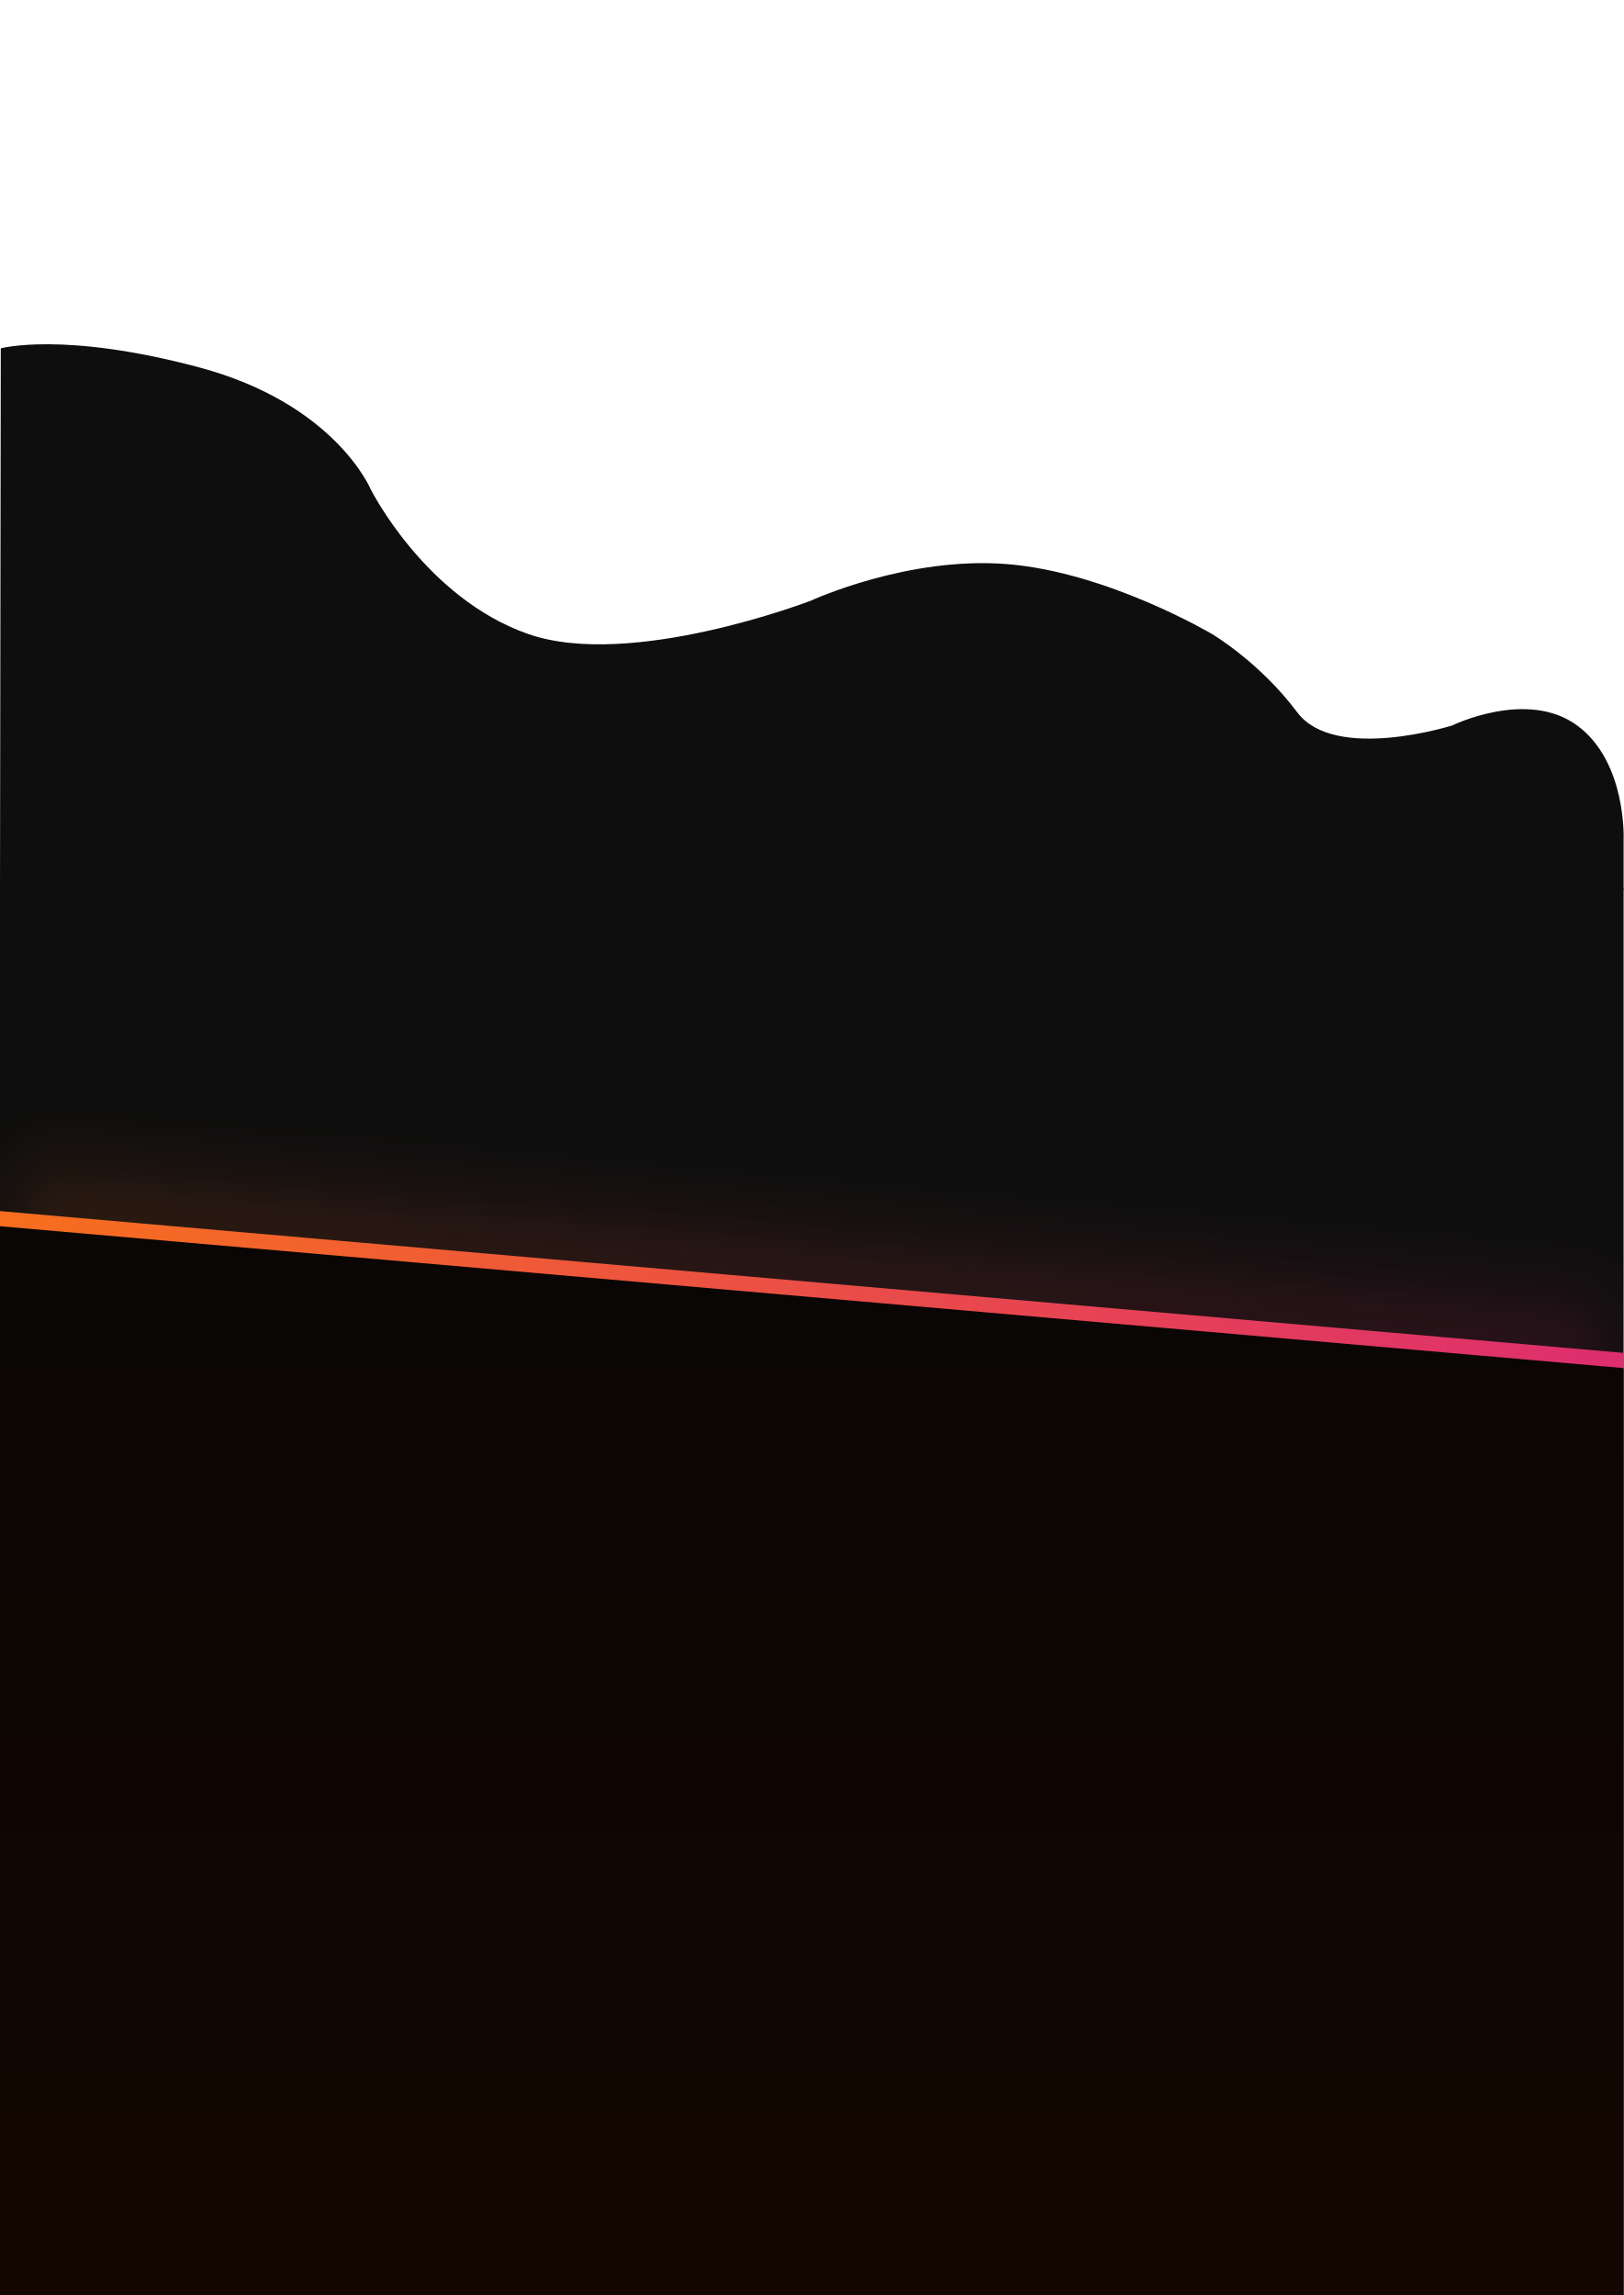
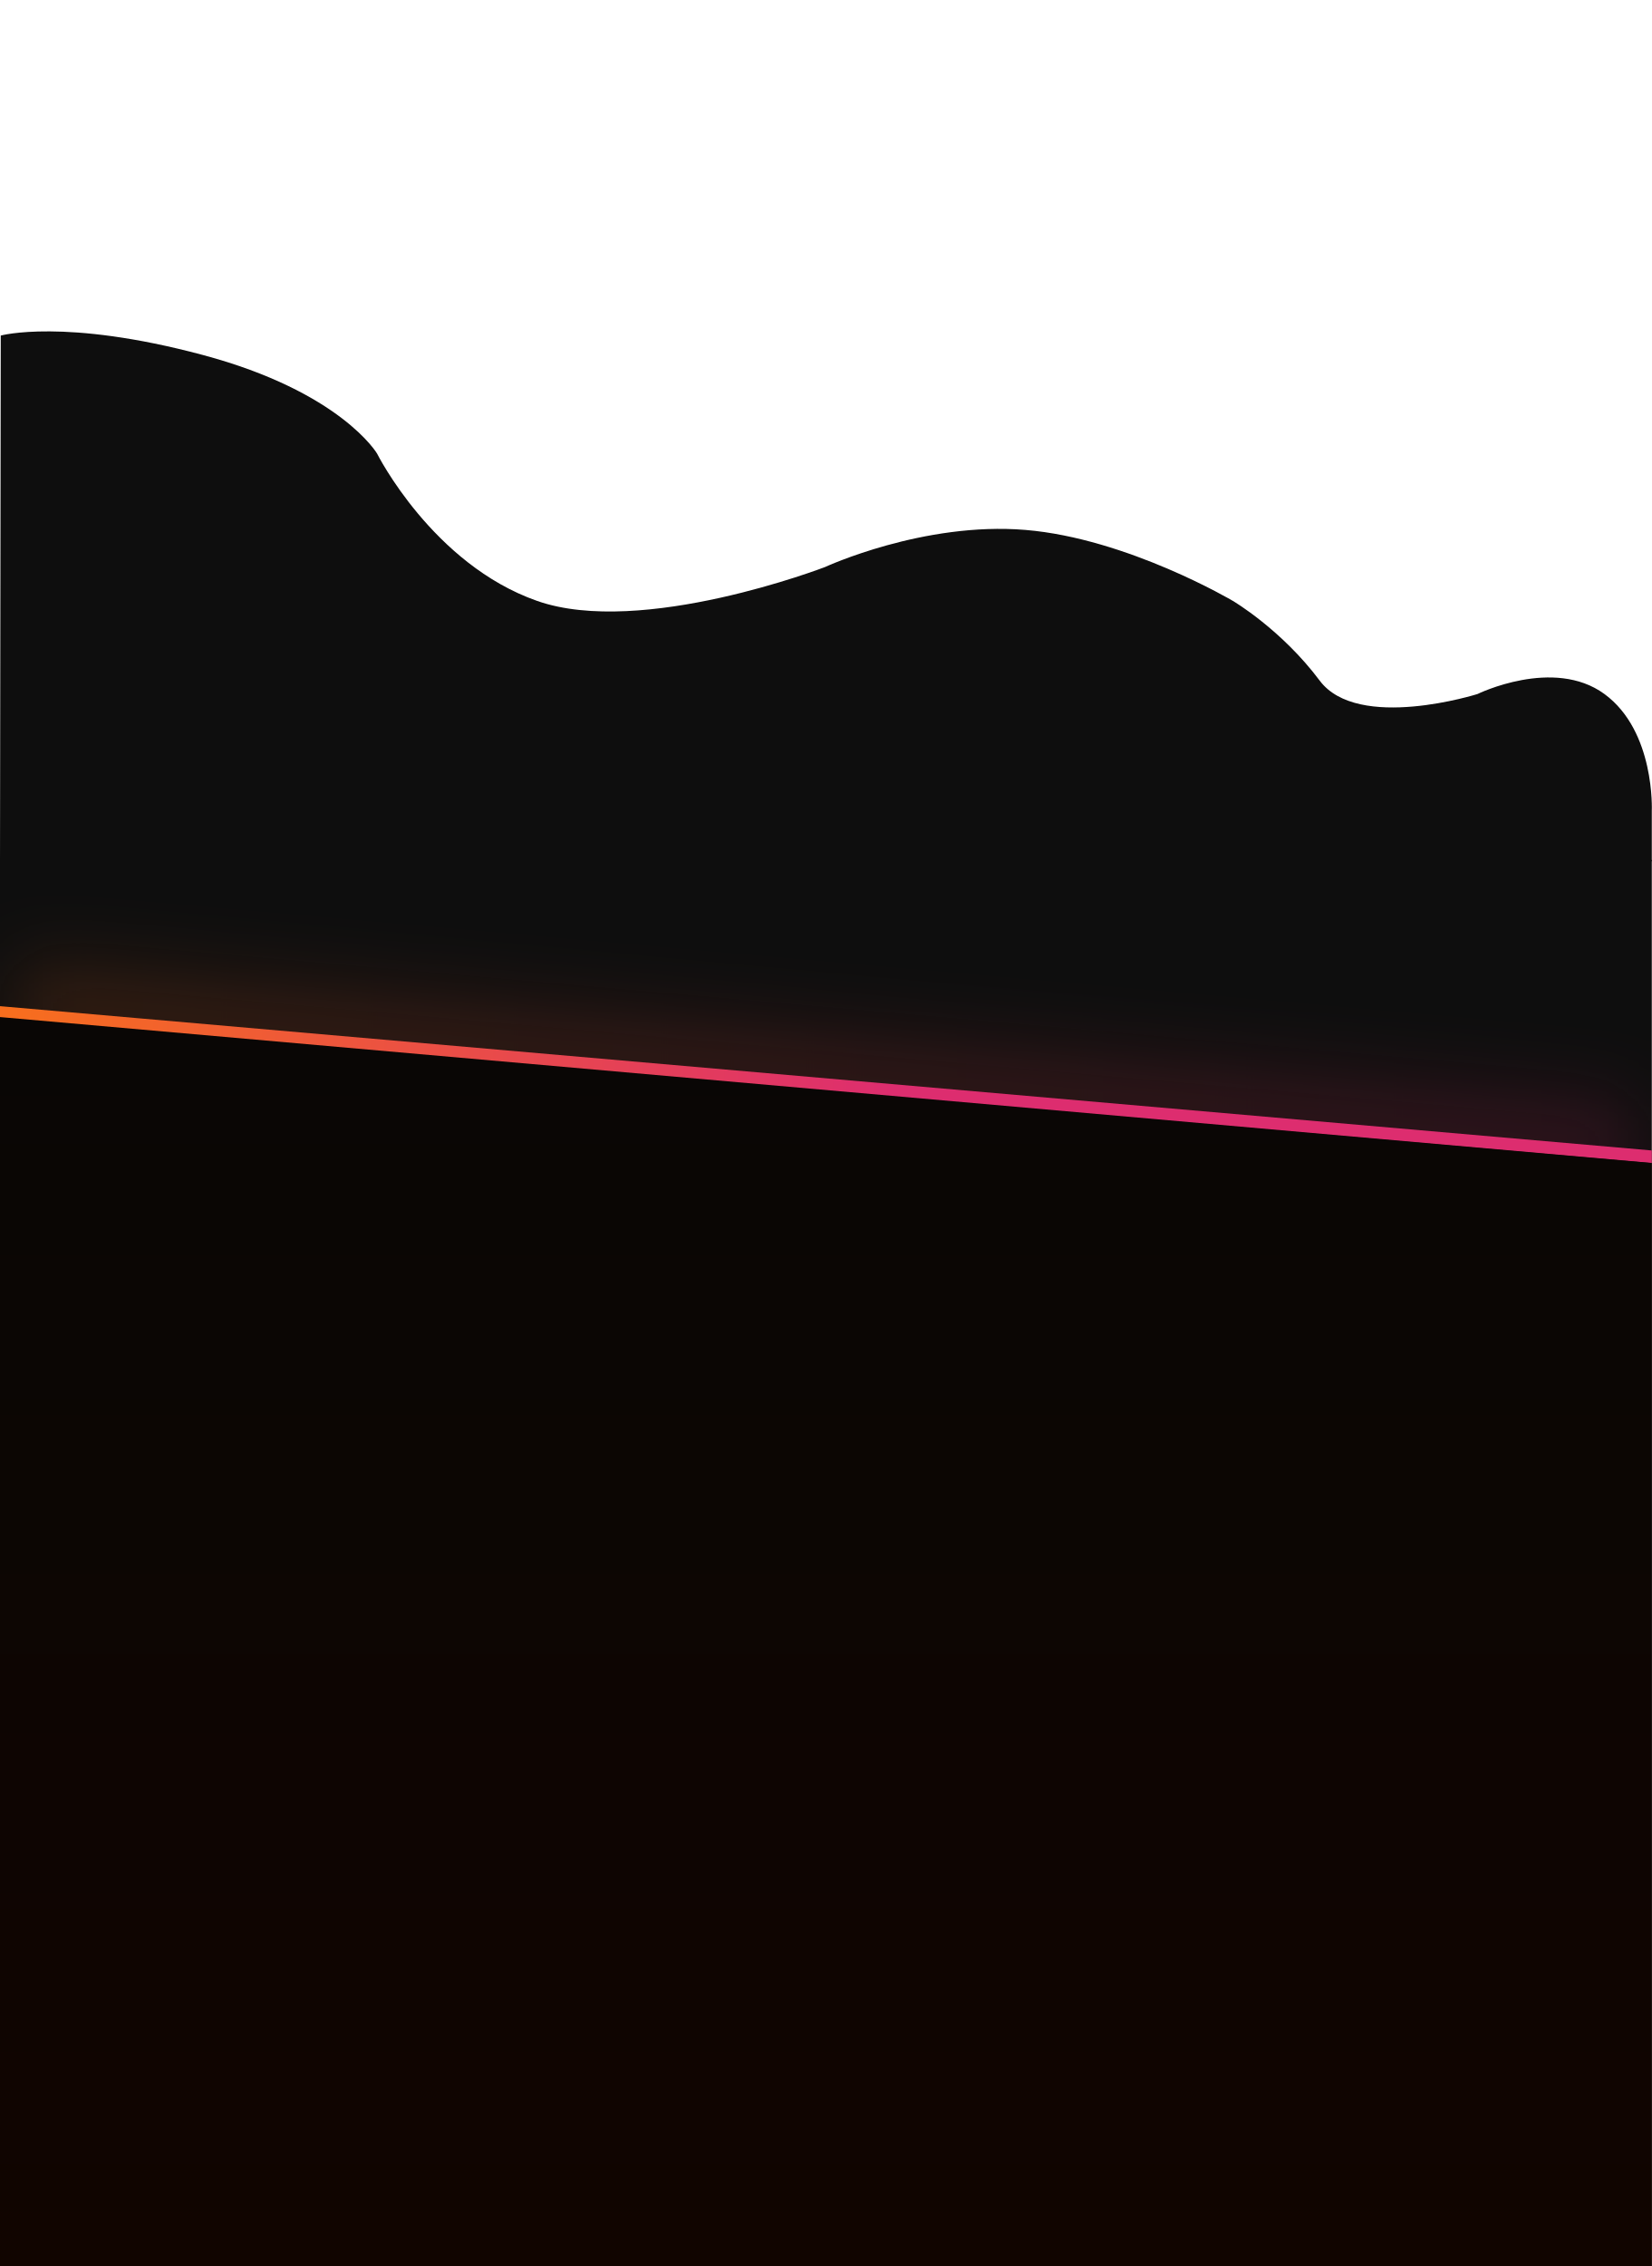
- <svg xmlns="http://www.w3.org/2000/svg" xmlns:xlink="http://www.w3.org/1999/xlink" width="1047" height="1480" viewBox="0 0 1047 1480" fill="none" stroke="none" version="1.1">
+ <svg xmlns="http://www.w3.org/2000/svg" xmlns:xlink="http://www.w3.org/1999/xlink" width="1047" height="1436" viewBox="0 0 1047 1436" fill="none" stroke="none" version="1.1">
  <defs>
-     <path id="path_1" d="M1047 0L1047 0L1047 1480L0 1480L0 0L1047 0Z" />
-     <rect id="rect_2" x="0" y="0" width="1047" height="1480" />
+     <path id="path_1" d="M1047 0L1047 0L1047 1436L0 1436L0 0L1047 0Z" />
+     <rect id="rect_2" x="0" y="0" width="1047" height="1436" />
    <clipPath id="clip_path_3">
      <use xlink:href="#rect_2" />
    </clipPath>
-     <linearGradient id="gradient_4" gradientUnits="userSpaceOnUse" x1="7.913" y1="4.377" x2="1058.773" y2="3.407">
+     <linearGradient id="gradient_4" gradientUnits="userSpaceOnUse" x1="7.889" y1="46.547" x2="1055.578" y2="36.229">
      <stop offset="0" stop-color="#F76E1E" />
      <stop offset="1" stop-color="#DD2D6F" />
    </linearGradient>
-     <filter color-interpolation-filters="sRGB" x="-1074" y="-7.73" width="1076" height="9.73" id="filter_5">
+     <filter color-interpolation-filters="sRGB" x="-1070.753" y="-101.473" width="1072.753" height="103.473" id="filter_5">
      <feFlood flood-opacity="0" result="BackgroundImageFix_1" />
      <feBlend mode="normal" in="SourceGraphic" in2="BackgroundImageFix_1" result="Shape_2" />
      <feGaussianBlur stdDeviation="30" />
    </filter>
-     <linearGradient id="gradient_6" gradientUnits="userSpaceOnUse" x1="602.25" y1="0" x2="602.25" y2="783.5">
+     <linearGradient id="gradient_6" gradientUnits="userSpaceOnUse" x1="7.767" y1="3.597" x2="1039.256" y2="2.8">
+       <stop offset="0" stop-color="#F76E1E" />
+       <stop offset="0.545" stop-color="#DD2D6F" />
+     </linearGradient>
+     <linearGradient id="gradient_7" gradientUnits="userSpaceOnUse" x1="577.5" y1="0" x2="577.5" y2="808">
      <stop offset="0" stop-color="#090605" />
-       <stop offset="1" stop-color="#160600" />
+       <stop offset="1" stop-color="#110500" />
    </linearGradient>
  </defs>
  <g id="Frame" opacity="1" clip-path="url(#clip_path_3)">
    <g>
      <use xlink:href="#path_1" style="mix-blend-mode:normal;" />
      <g>
-         <path id="Path" d="M0.5 2.649C0.5 2.649 40.913 -8.496 128.5 14.933C216.087 38.362 239 93.435 239 93.435C239 93.435 274.126 163.571 340.501 186.822C406.877 210.072 523.002 165.321 523.002 165.321C523.002 165.321 585.356 136.446 649.981 141.821C714.606 147.196 781.503 186.822 781.503 186.822C781.503 186.822 812.24 204.887 836.503 237.322C860.765 269.756 936.504 245.822 936.504 245.822C936.504 245.822 984.748 222.186 1017 245.822C1049.26 269.459 1047 319.822 1047 319.822L1047 351.821L0 351.821L0.5 2.649Z" style="fill:#0E0E0E;fill-rule:evenodd;mix-blend-mode:normal;" transform="translate(0 222)" />
-         <rect id="Rectangle" width="1047" height="907" style="fill:#0E0E0E;fill-rule:evenodd;mix-blend-mode:normal;" transform="translate(0 573)" />
-         <path id="Rectangle" d="M0 0L1076 6.10352e-05L1076 9.73L0 9.73L0 0Z" style="fill:url(#gradient_4);fill-rule:evenodd;filter:url(#filter_5);mix-blend-mode:normal;" transform="matrix(0.996 0.087 -0.087 0.996 -7.809 780)" />
-         <path id="Vector" d="M98 0L1146 92.5L1204.5 758.5L0 783.5L98 0Z" style="fill:url(#gradient_6);fill-rule:evenodd;mix-blend-mode:normal;" transform="translate(-98 790)" />
-         <path id="Rectangle" d="M0 0L1068.05 0.001L1068.05 9.731L0.91 9.73L0 0Z" style="fill:url(#gradient_4);fill-rule:evenodd;mix-blend-mode:normal;" transform="matrix(0.996 0.087 -0.087 0.996 -0.088 781)" />
+         <path id="Path" d="M0.479 2.65C0.479 2.65 40.891 -8.496 128.479 14.933C216.066 38.362 239 77.436 239 77.436C239 77.436 274.126 147.572 340.501 170.823C406.877 194.073 523.002 149.322 523.002 149.322C523.002 149.322 585.356 120.447 649.981 125.822C714.606 131.197 781.503 170.823 781.503 170.823C781.503 170.823 812.24 188.888 836.503 221.322C860.765 253.757 936.504 229.823 936.504 229.823C936.504 229.823 984.748 206.186 1017 229.823C1049.26 253.46 1047 303.823 1047 303.823L1047 335.822L0 335.822L0.479 2.65Z" style="fill:#0E0E0E;fill-rule:evenodd;mix-blend-mode:normal;" transform="translate(0 209.999)" />
+         <rect id="Rectangle" width="1047" height="907" style="fill:#0E0E0E;fill-rule:evenodd;mix-blend-mode:normal;" transform="translate(0 545)" />
+         <path id="Rectangle" d="M0.848 0L1072.75 93.78L1071.91 103.473L0 9.693L0.848 0Z" style="fill:url(#gradient_4);fill-rule:evenodd;filter:url(#filter_5);mix-blend-mode:normal;" transform="translate(-14 634)" />
+         <path id="Rectangle" d="M0 0L1056.17 0.001L1056.17 7.996L0.9 7.996L0 0Z" style="fill:url(#gradient_6);fill-rule:evenodd;mix-blend-mode:normal;" transform="matrix(0.996 0.087 -0.087 0.996 -0.828 637.544)" />
+         <path id="Path" d="M85 0L1138 93L1155 808L0 792L85 0Z" style="fill:url(#gradient_7);fill-rule:evenodd;mix-blend-mode:normal;" transform="translate(-91 644)" />
      </g>
    </g>
  </g>
</svg>
